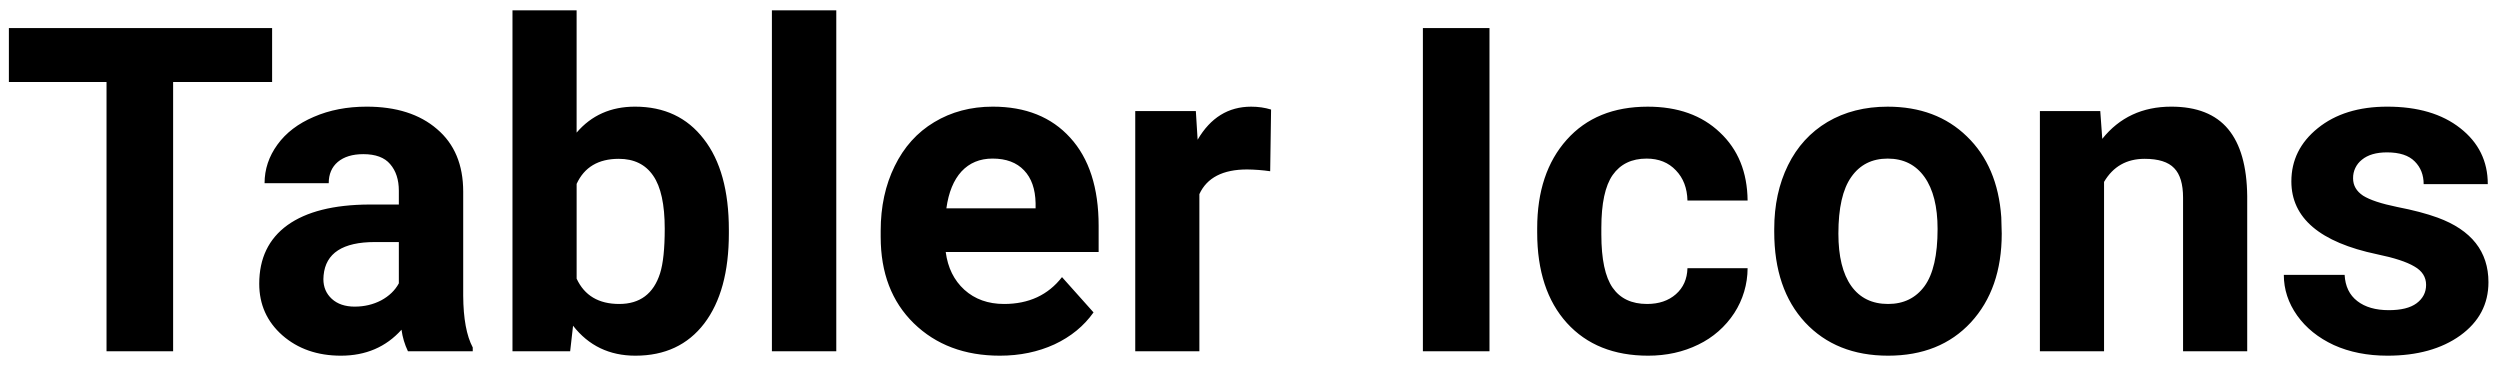
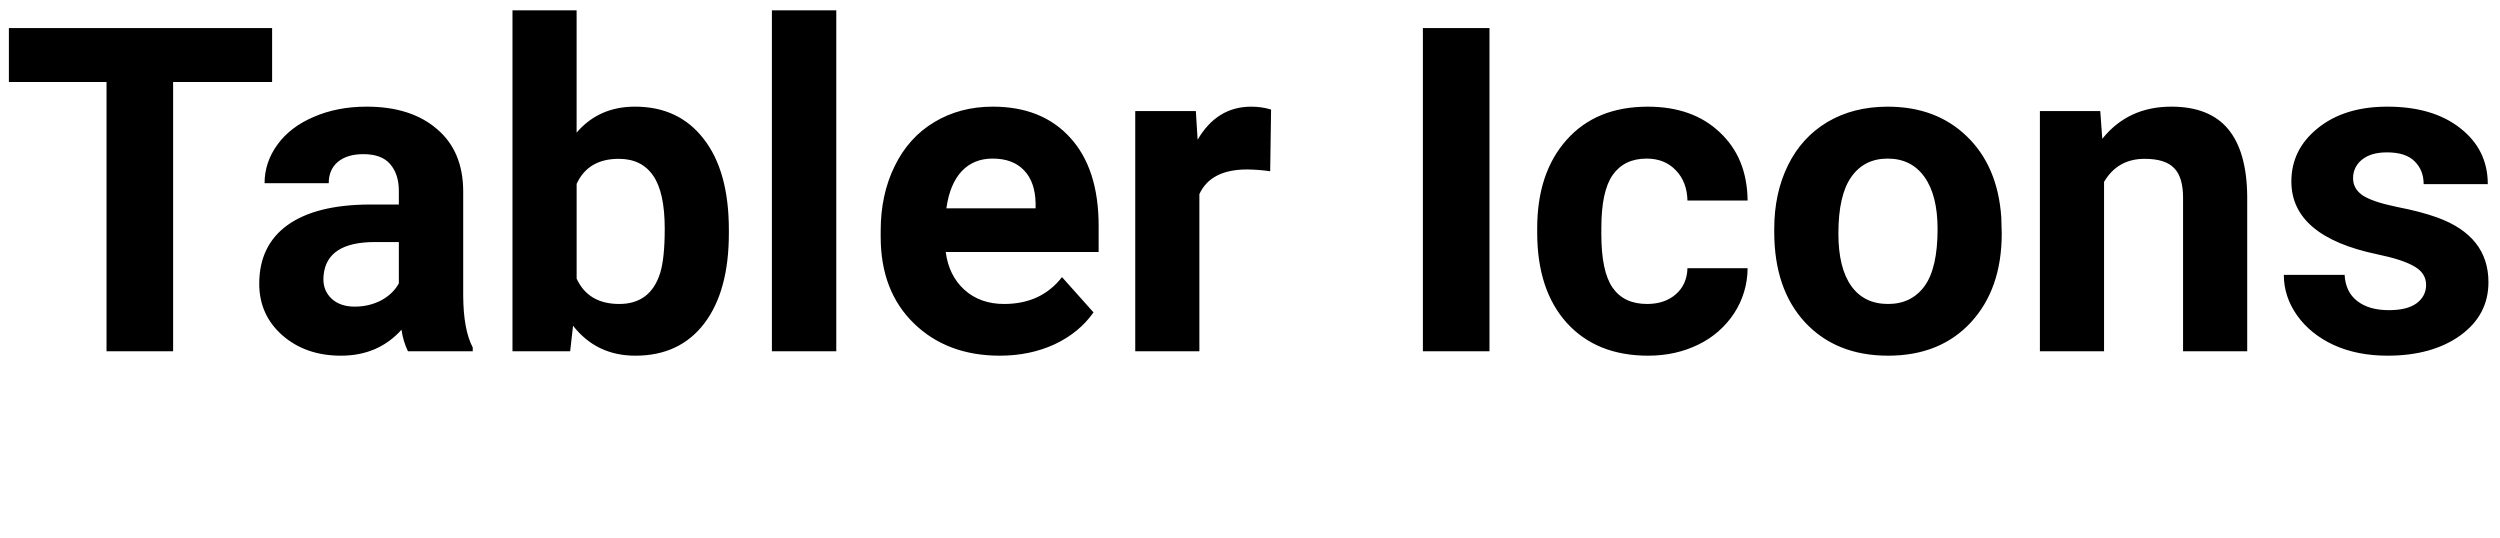
- <svg xmlns="http://www.w3.org/2000/svg" width="121" height="18" fill="none">
+ <svg xmlns="http://www.w3.org/2000/svg" width="121" height="26" fill="none">
  <path d="M13.17 3.97H8.379V17H5.156V3.97H.43V1.36h12.74v2.61zM19.744 17a3.45 3.45 0 0 1-.311-1.042c-.752.838-1.73 1.257-2.933 1.257-1.139 0-2.084-.33-2.836-.988-.745-.66-1.117-1.49-1.117-2.493 0-1.231.455-2.177 1.364-2.836.917-.658 2.238-.991 3.964-.999h1.429v-.666c0-.537-.14-.966-.42-1.289-.271-.322-.705-.483-1.299-.483-.523 0-.935.125-1.235.376-.294.25-.44.594-.44 1.031h-3.105c0-.673.207-1.296.623-1.869.415-.573 1.002-1.02 1.761-1.343.76-.33 1.612-.494 2.557-.494 1.432 0 2.568.362 3.405 1.085.845.716 1.268 1.726 1.268 3.03v5.038c.007 1.102.161 1.937.462 2.502V17h-3.137zm-2.567-2.16c.458 0 .88-.1 1.267-.3.387-.208.674-.483.86-.827v-1.998h-1.16c-1.554 0-2.382.537-2.482 1.611l-.01.183c0 .386.135.705.408.956.272.25.644.376 1.117.376zm18.1-3.544c0 1.862-.397 3.316-1.192 4.361-.795 1.039-1.905 1.558-3.33 1.558-1.26 0-2.267-.484-3.019-1.45L27.596 17h-2.792V.5h3.104v5.919c.716-.838 1.658-1.257 2.825-1.257 1.418 0 2.528.523 3.33 1.568.81 1.039 1.214 2.503 1.214 4.394v.172zm-3.104-.226c0-1.174-.186-2.03-.559-2.567-.372-.544-.927-.816-1.665-.816-.988 0-1.668.404-2.04 1.213v4.587c.379.817 1.066 1.225 2.062 1.225 1.002 0 1.661-.494 1.976-1.482.15-.473.226-1.193.226-2.16zM40.477 17H37.36V.5h3.116V17zm7.917.215c-1.705 0-3.094-.523-4.168-1.569-1.068-1.045-1.601-2.438-1.601-4.178v-.301c0-1.167.226-2.21.677-3.126.45-.924 1.088-1.633 1.912-2.127.83-.501 1.776-.752 2.836-.752 1.59 0 2.84.501 3.749 1.504.916 1.003 1.375 2.424 1.375 4.265v1.267h-7.401c.1.76.4 1.368.902 1.826.508.459 1.15.688 1.923.688 1.196 0 2.13-.433 2.803-1.3l1.526 1.708c-.466.659-1.096 1.175-1.89 1.547-.796.365-1.677.548-2.643.548zm-.355-9.54c-.616 0-1.117.208-1.504.624-.38.415-.623 1.01-.73 1.783h4.318v-.247c-.014-.688-.2-1.217-.558-1.59-.359-.38-.867-.57-1.526-.57zm13.438.613a8.432 8.432 0 0 0-1.117-.086c-1.174 0-1.944.398-2.31 1.193V17h-3.104V5.377h2.933l.086 1.386c.623-1.067 1.486-1.6 2.589-1.6.343 0 .666.046.966.139l-.043 2.986zM72.091 17h-3.223V1.36h3.223V17zm7.627-2.288c.573 0 1.038-.158 1.396-.473.358-.315.544-.734.559-1.257h2.911a4.01 4.01 0 0 1-.645 2.17 4.298 4.298 0 0 1-1.74 1.526c-.73.358-1.54.537-2.427.537-1.662 0-2.973-.526-3.932-1.58-.96-1.06-1.44-2.52-1.44-4.382v-.204c0-1.79.477-3.22 1.43-4.286.952-1.067 2.258-1.6 3.92-1.6 1.454 0 2.618.414 3.491 1.245.881.824 1.329 1.923 1.343 3.298h-2.911c-.014-.602-.2-1.088-.559-1.46-.358-.38-.83-.57-1.418-.57-.723 0-1.27.265-1.643.795-.365.522-.548 1.375-.548 2.556v.323c0 1.196.183 2.055.548 2.578.365.522.92.784 1.665.784zm6.155-3.63c0-1.154.222-2.182.666-3.084.444-.902 1.081-1.6 1.912-2.095.838-.494 1.808-.74 2.911-.74 1.569 0 2.847.479 3.835 1.439.996.96 1.55 2.263 1.665 3.91l.022.795c0 1.783-.498 3.215-1.493 4.296-.996 1.075-2.331 1.612-4.007 1.612-1.676 0-3.015-.537-4.018-1.611-.995-1.075-1.493-2.536-1.493-4.383v-.14zm3.105.225c0 1.102.207 1.948.623 2.535.415.58 1.01.87 1.783.87.752 0 1.339-.287 1.761-.86.423-.58.634-1.503.634-2.77 0-1.082-.211-1.92-.633-2.515-.423-.594-1.017-.891-1.784-.891-.759 0-1.346.297-1.761.891-.416.588-.623 1.5-.623 2.74zm12.675-5.93l.097 1.343c.831-1.039 1.944-1.558 3.341-1.558 1.232 0 2.148.362 2.75 1.085.601.723.909 1.805.924 3.244V17h-3.105V9.566c0-.658-.143-1.135-.43-1.428-.286-.301-.762-.451-1.428-.451-.874 0-1.529.372-1.966 1.117V17h-3.105V5.377h2.922zm15.77 8.411c0-.38-.19-.677-.569-.892-.373-.222-.974-.419-1.805-.59-2.764-.58-4.147-1.755-4.147-3.524 0-1.031.426-1.89 1.279-2.578.859-.695 1.98-1.042 3.362-1.042 1.475 0 2.653.347 3.534 1.042.888.695 1.332 1.597 1.332 2.707h-3.104c0-.444-.144-.81-.43-1.096-.286-.293-.734-.44-1.343-.44-.523 0-.927.118-1.214.354a1.12 1.12 0 0 0-.429.903c0 .344.161.623.483.838.329.207.881.39 1.654.548.774.15 1.425.322 1.955.515 1.64.602 2.46 1.644 2.46 3.126 0 1.06-.454 1.92-1.364 2.578-.909.652-2.084.978-3.523.978-.974 0-1.841-.172-2.6-.516-.752-.35-1.343-.827-1.772-1.429-.43-.608-.645-1.263-.645-1.965h2.943c.029.551.233.974.613 1.267.379.294.888.44 1.525.44.595 0 1.042-.11 1.343-.332.308-.23.462-.527.462-.892z" fill="#000" />
</svg>
